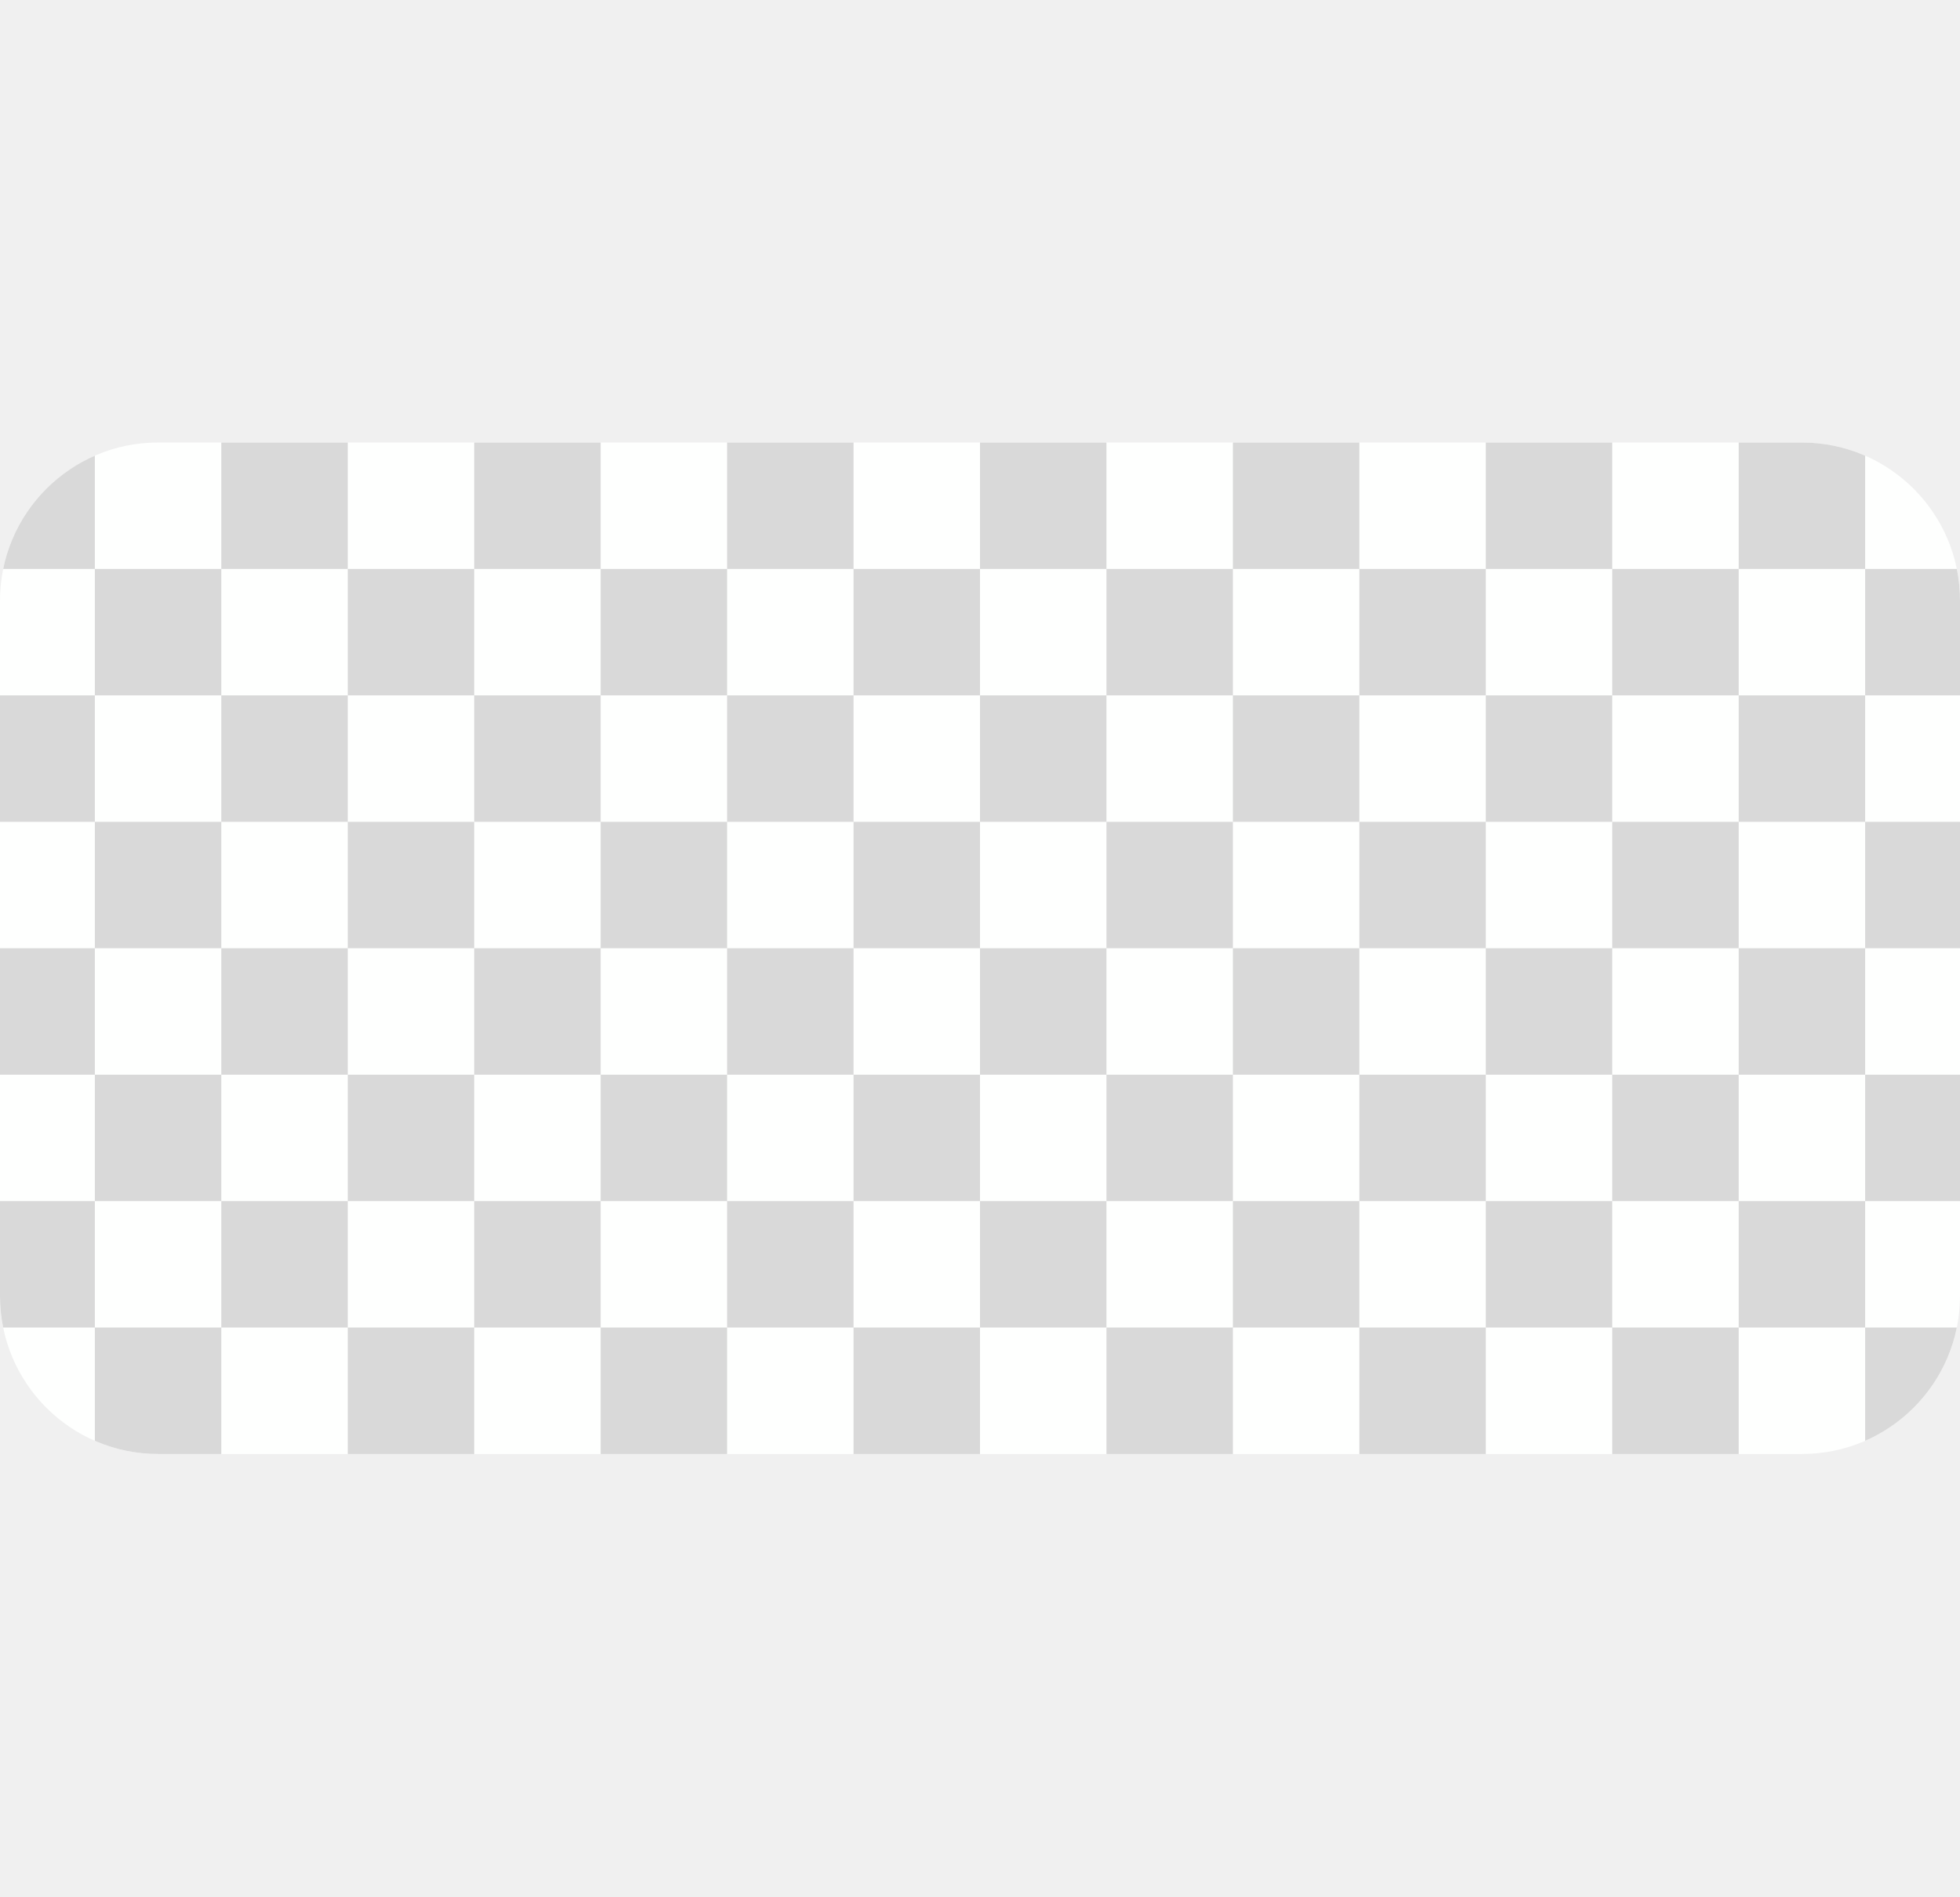
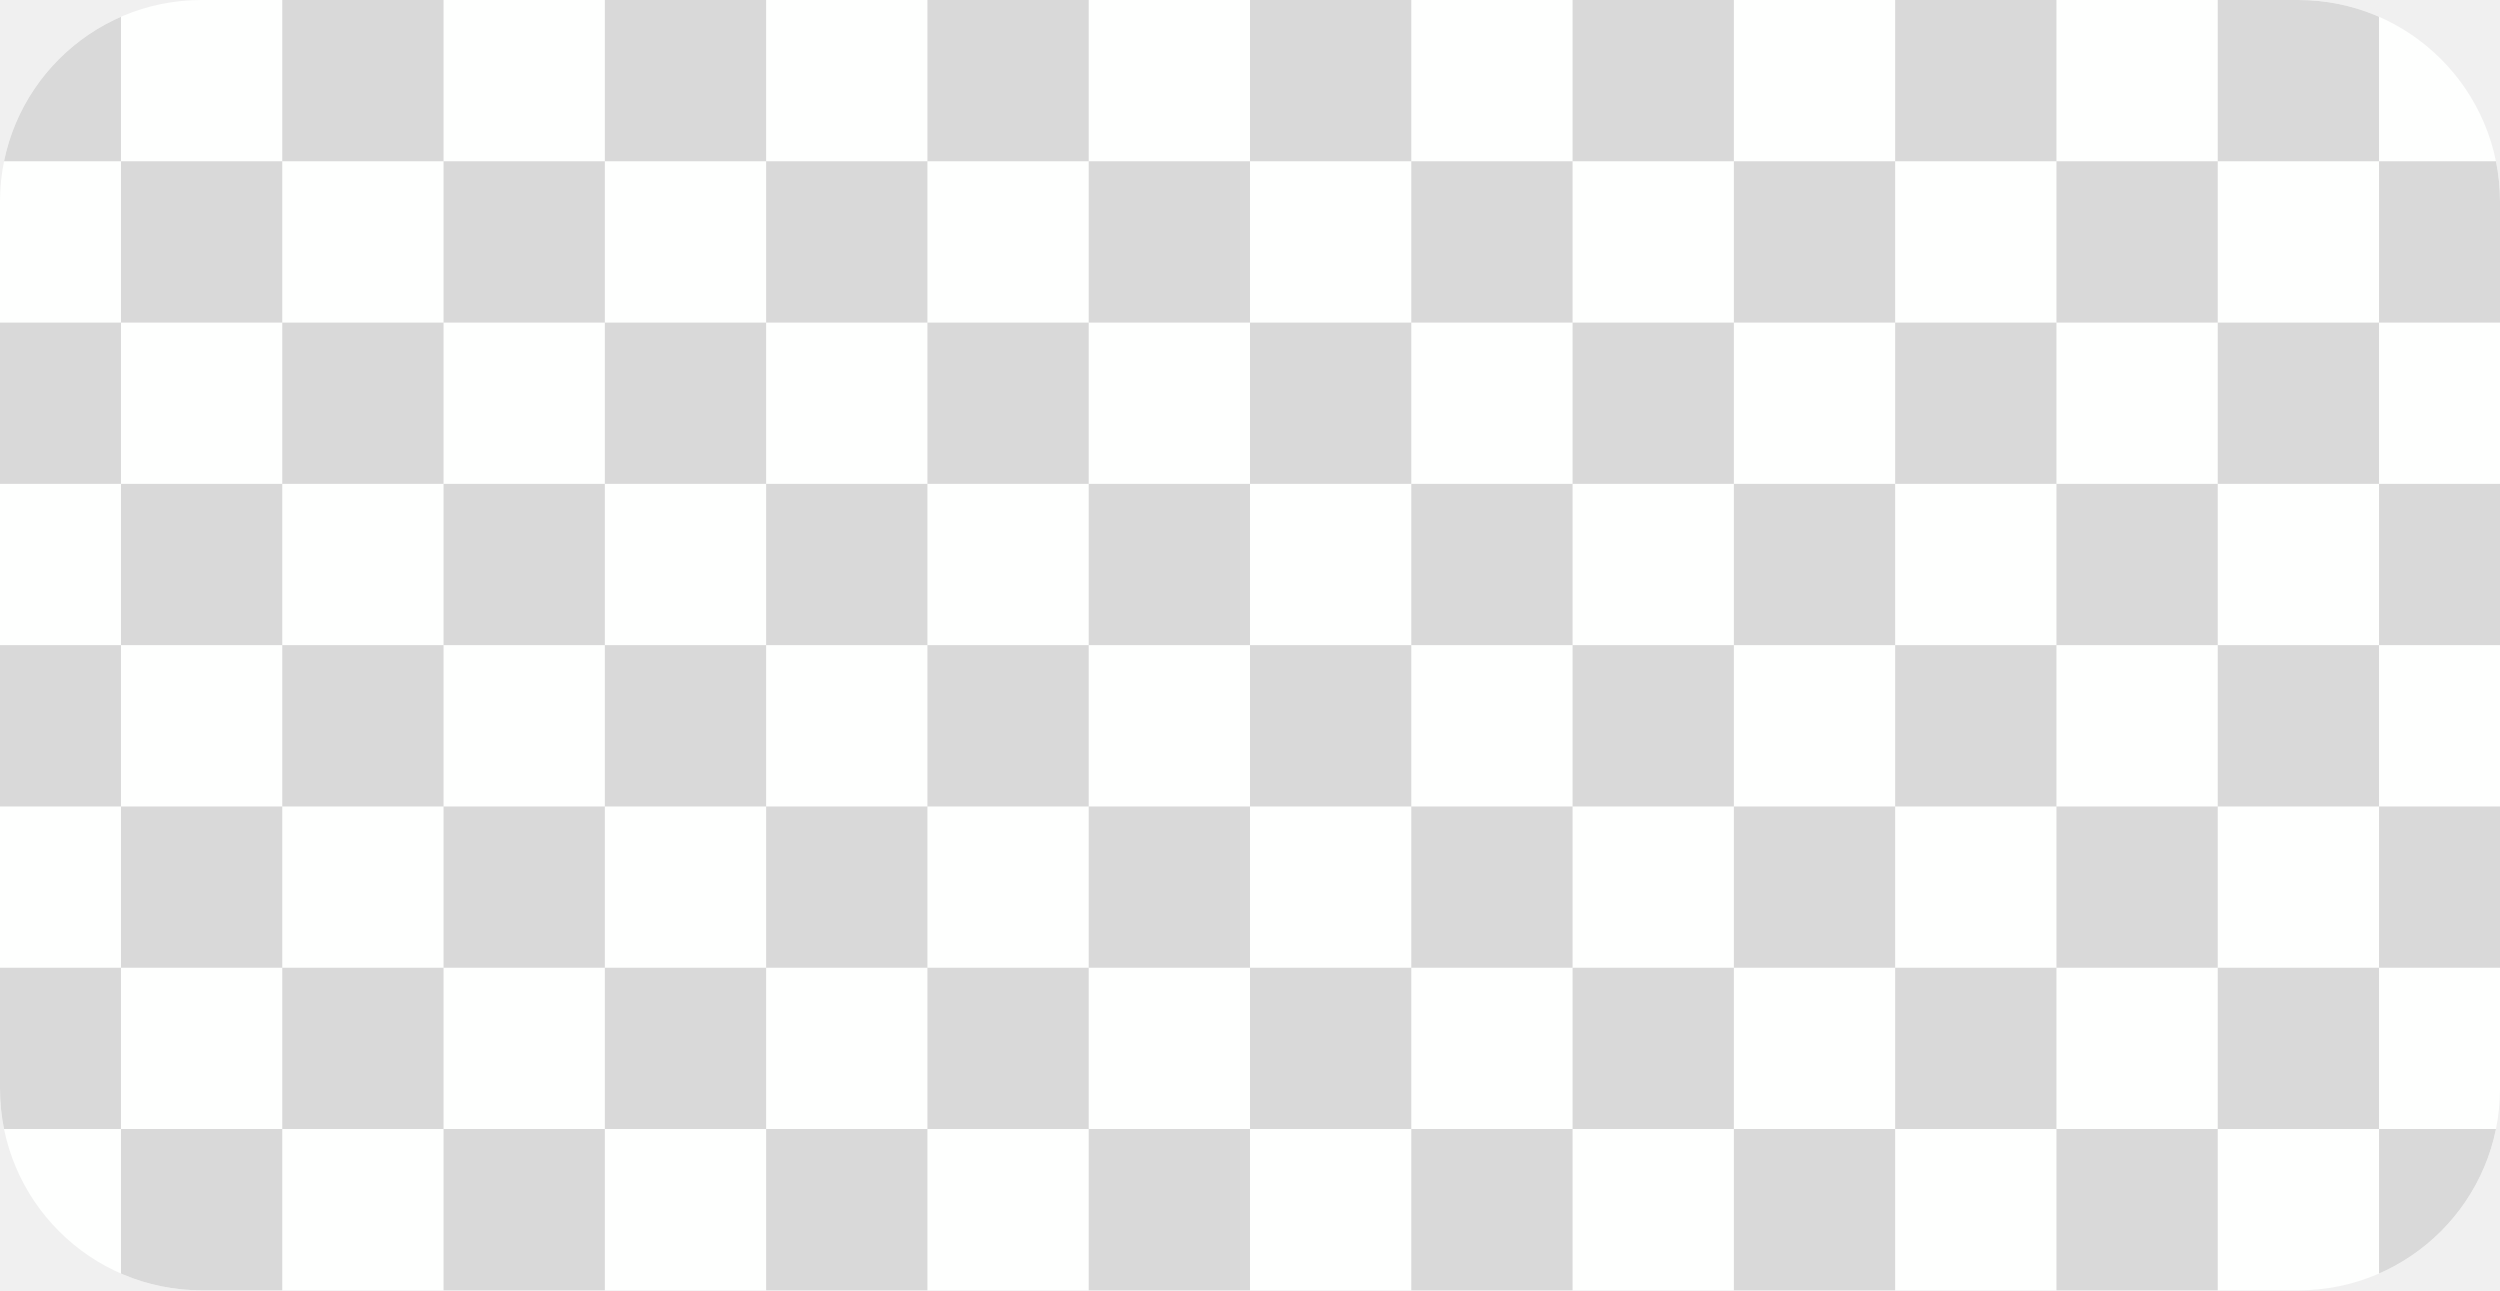
- <svg xmlns="http://www.w3.org/2000/svg" width="62" height="60" viewBox="0 0 62 32" fill="none">
+ <svg xmlns="http://www.w3.org/2000/svg" width="62" height="32" viewBox="0 0 62 32" fill="none">
  <g clip-path="url(#clip0_10955_38884)">
    <path d="M0 0H62V32H0V0Z" fill="#FEFFFE" />
    <path fill-rule="evenodd" clip-rule="evenodd" d="M0 0V4H3V8H0V12H3V16H0V20H3V24H0V28H3V32H7V28H11V32H15V28H19V32H23V28H27V32H31V28H35V32H39V28H43V32H47V28H51V32H55V28H59V32H62V28H59V24H62V20H59V16H62V12H59V8H62V4H59V0H55V4H51V0H47V4H43V0H39V4H35V0H31V4H27V0H23V4H19V0H15V4H11V0H7V4H3V0H0ZM7 8V4H11V8H7ZM7 12V8H3V12H7ZM11 12V8H15V12H11ZM11 16V12H7V16H3V20H7V24H3V28H7V24H11V28H15V24H19V28H23V24H27V28H31V24H35V28H39V24H43V28H47V24H51V28H55V24H59V20H55V16H59V12H55V8H59V4H55V8H51V4H47V8H43V4H39V8H35V4H31V8H27V4H23V8H19V4H15V8H19V12H15V16H11ZM11 20V24H15V20H19V24H23V20H27V24H31V20H35V24H39V20H43V24H47V20H51V24H55V20H51V16H55V12H51V8H47V12H43V8H39V12H35V8H31V12H27V8H23V12H19V16H15V20H11ZM23 16V12H27V16H23ZM31 16V12H35V16H31ZM39 16V12H43V16H39ZM47 16V20H43V16H47ZM39 16V20H35V16H39ZM31 16V20H27V16H31ZM23 16V20H19V16H23ZM47 16H51V12H47V16ZM11 20H7V16H11V20Z" fill="#D9D9D9" />
  </g>
  <defs>
    <clipPath id="clip0_10955_38884">
      <rect width="62" height="32" rx="5" fill="white" />
    </clipPath>
  </defs>
</svg>
